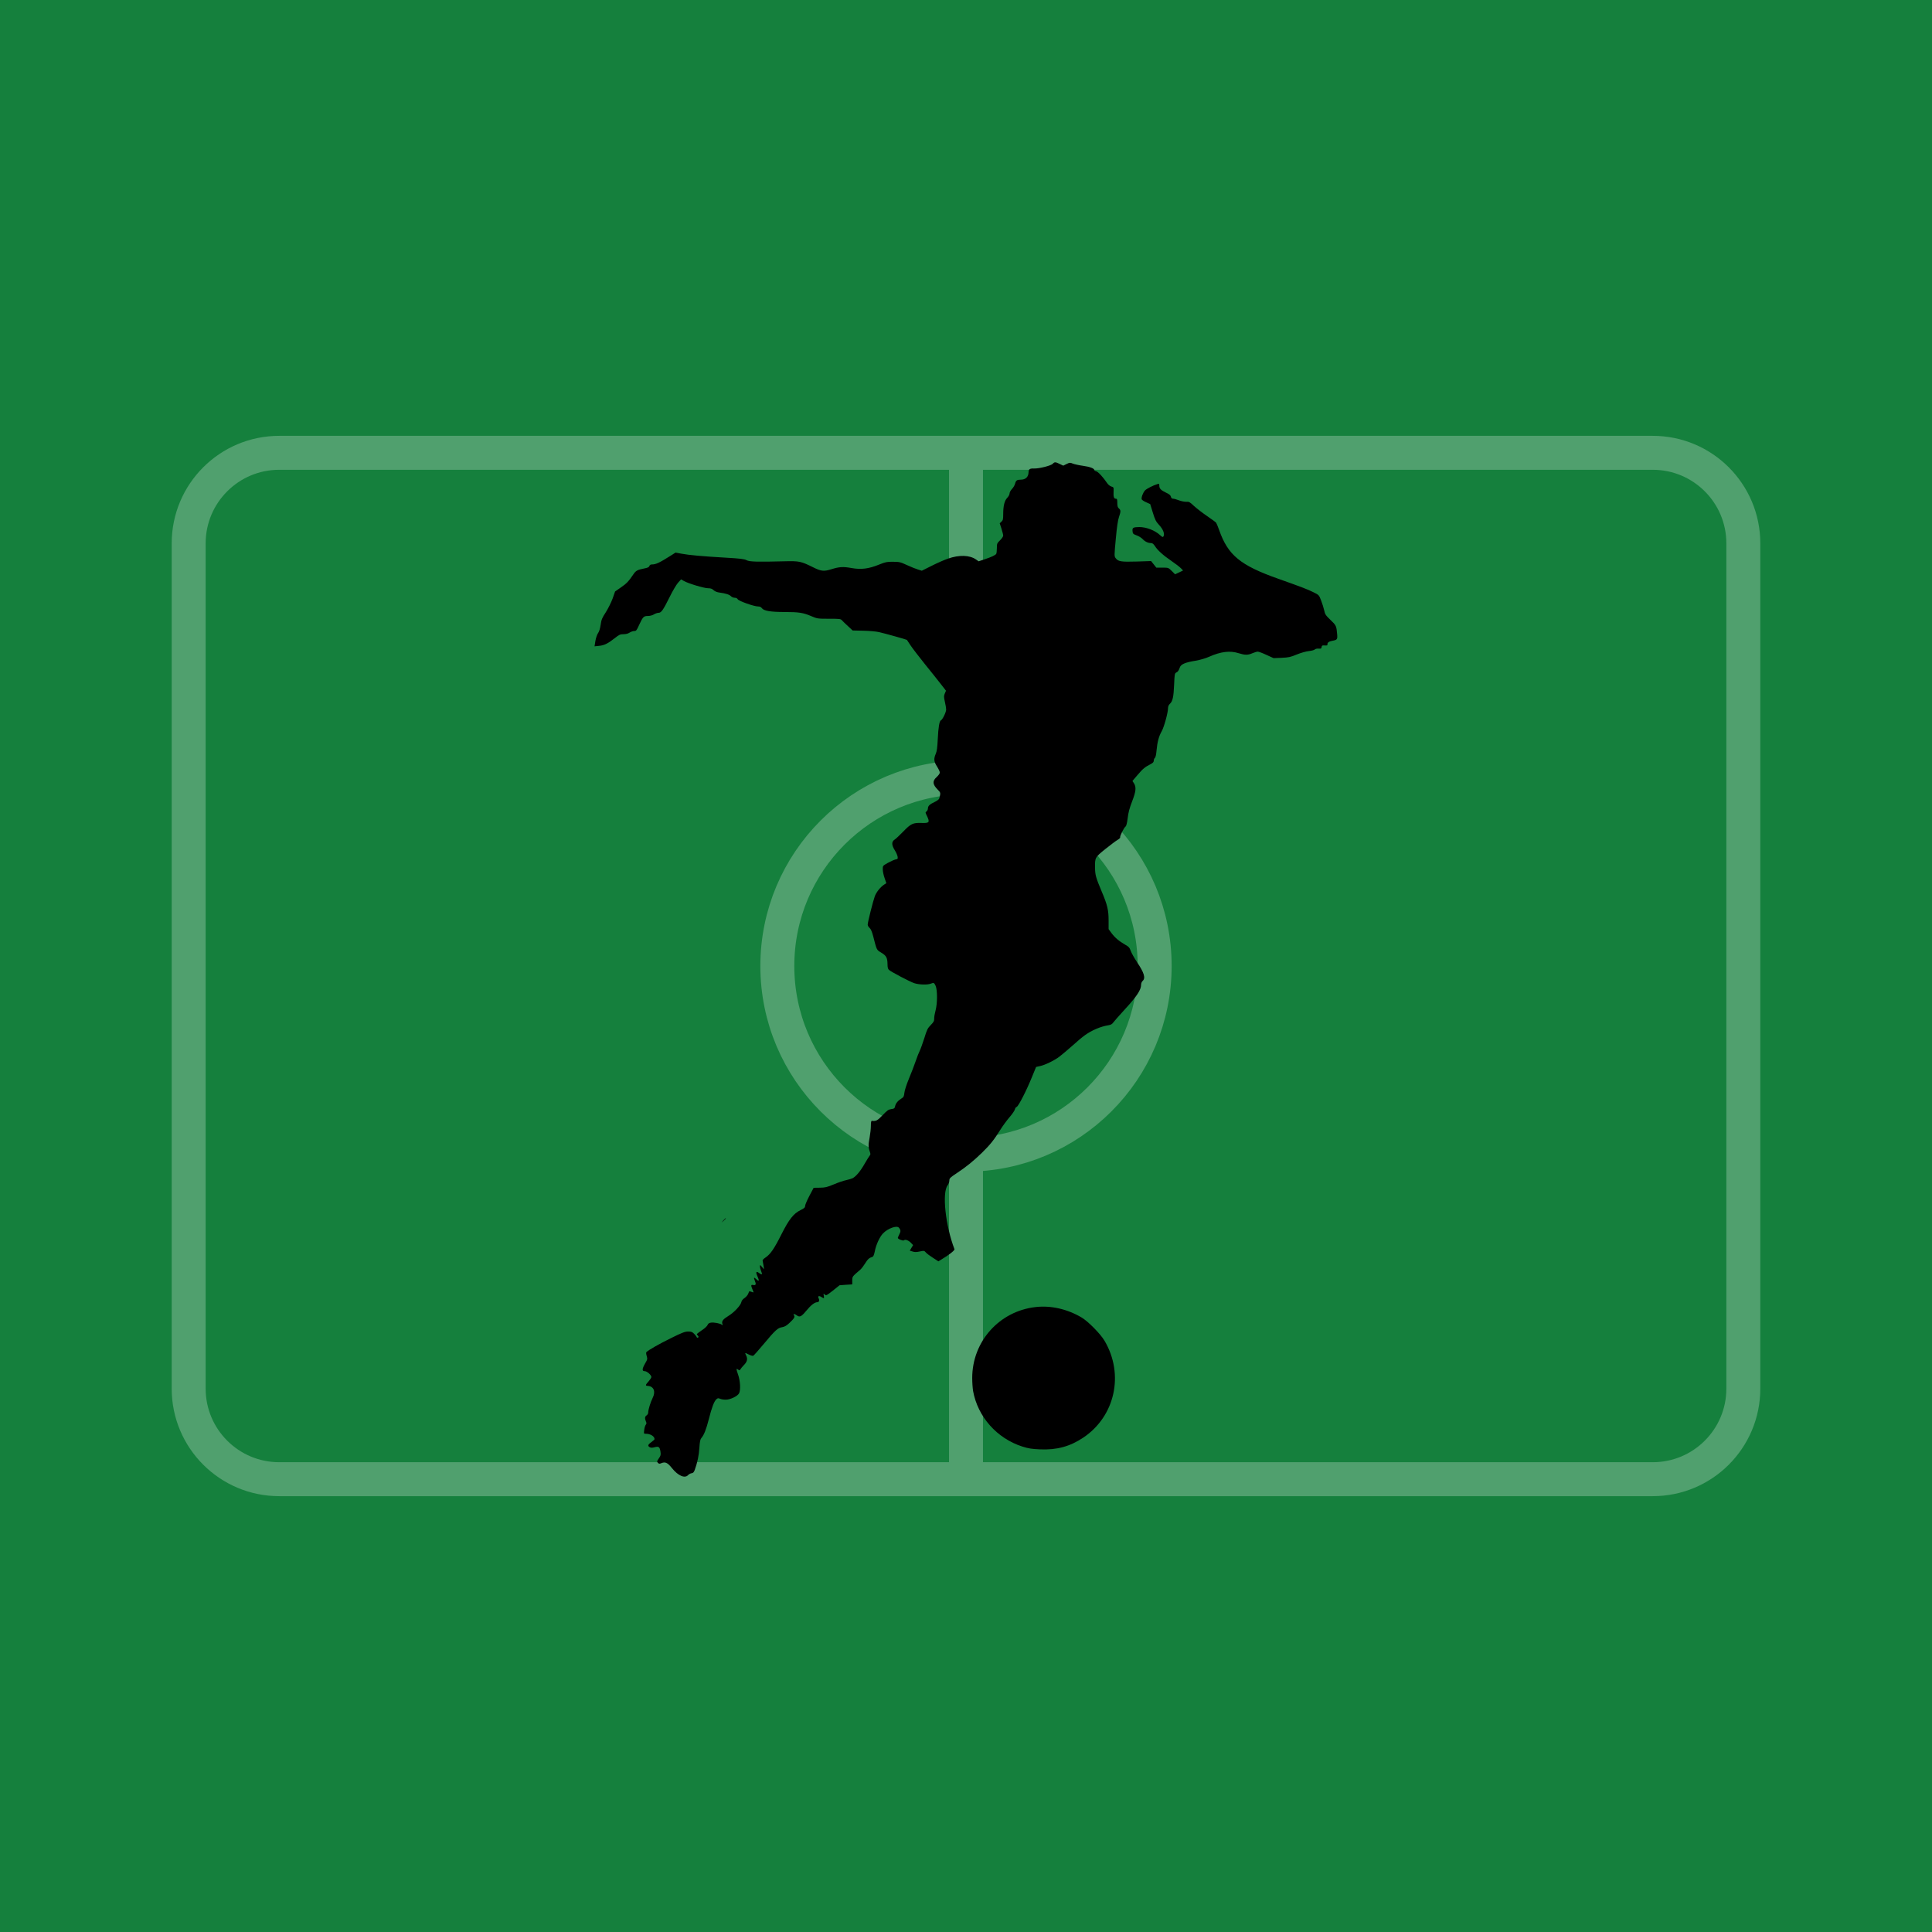
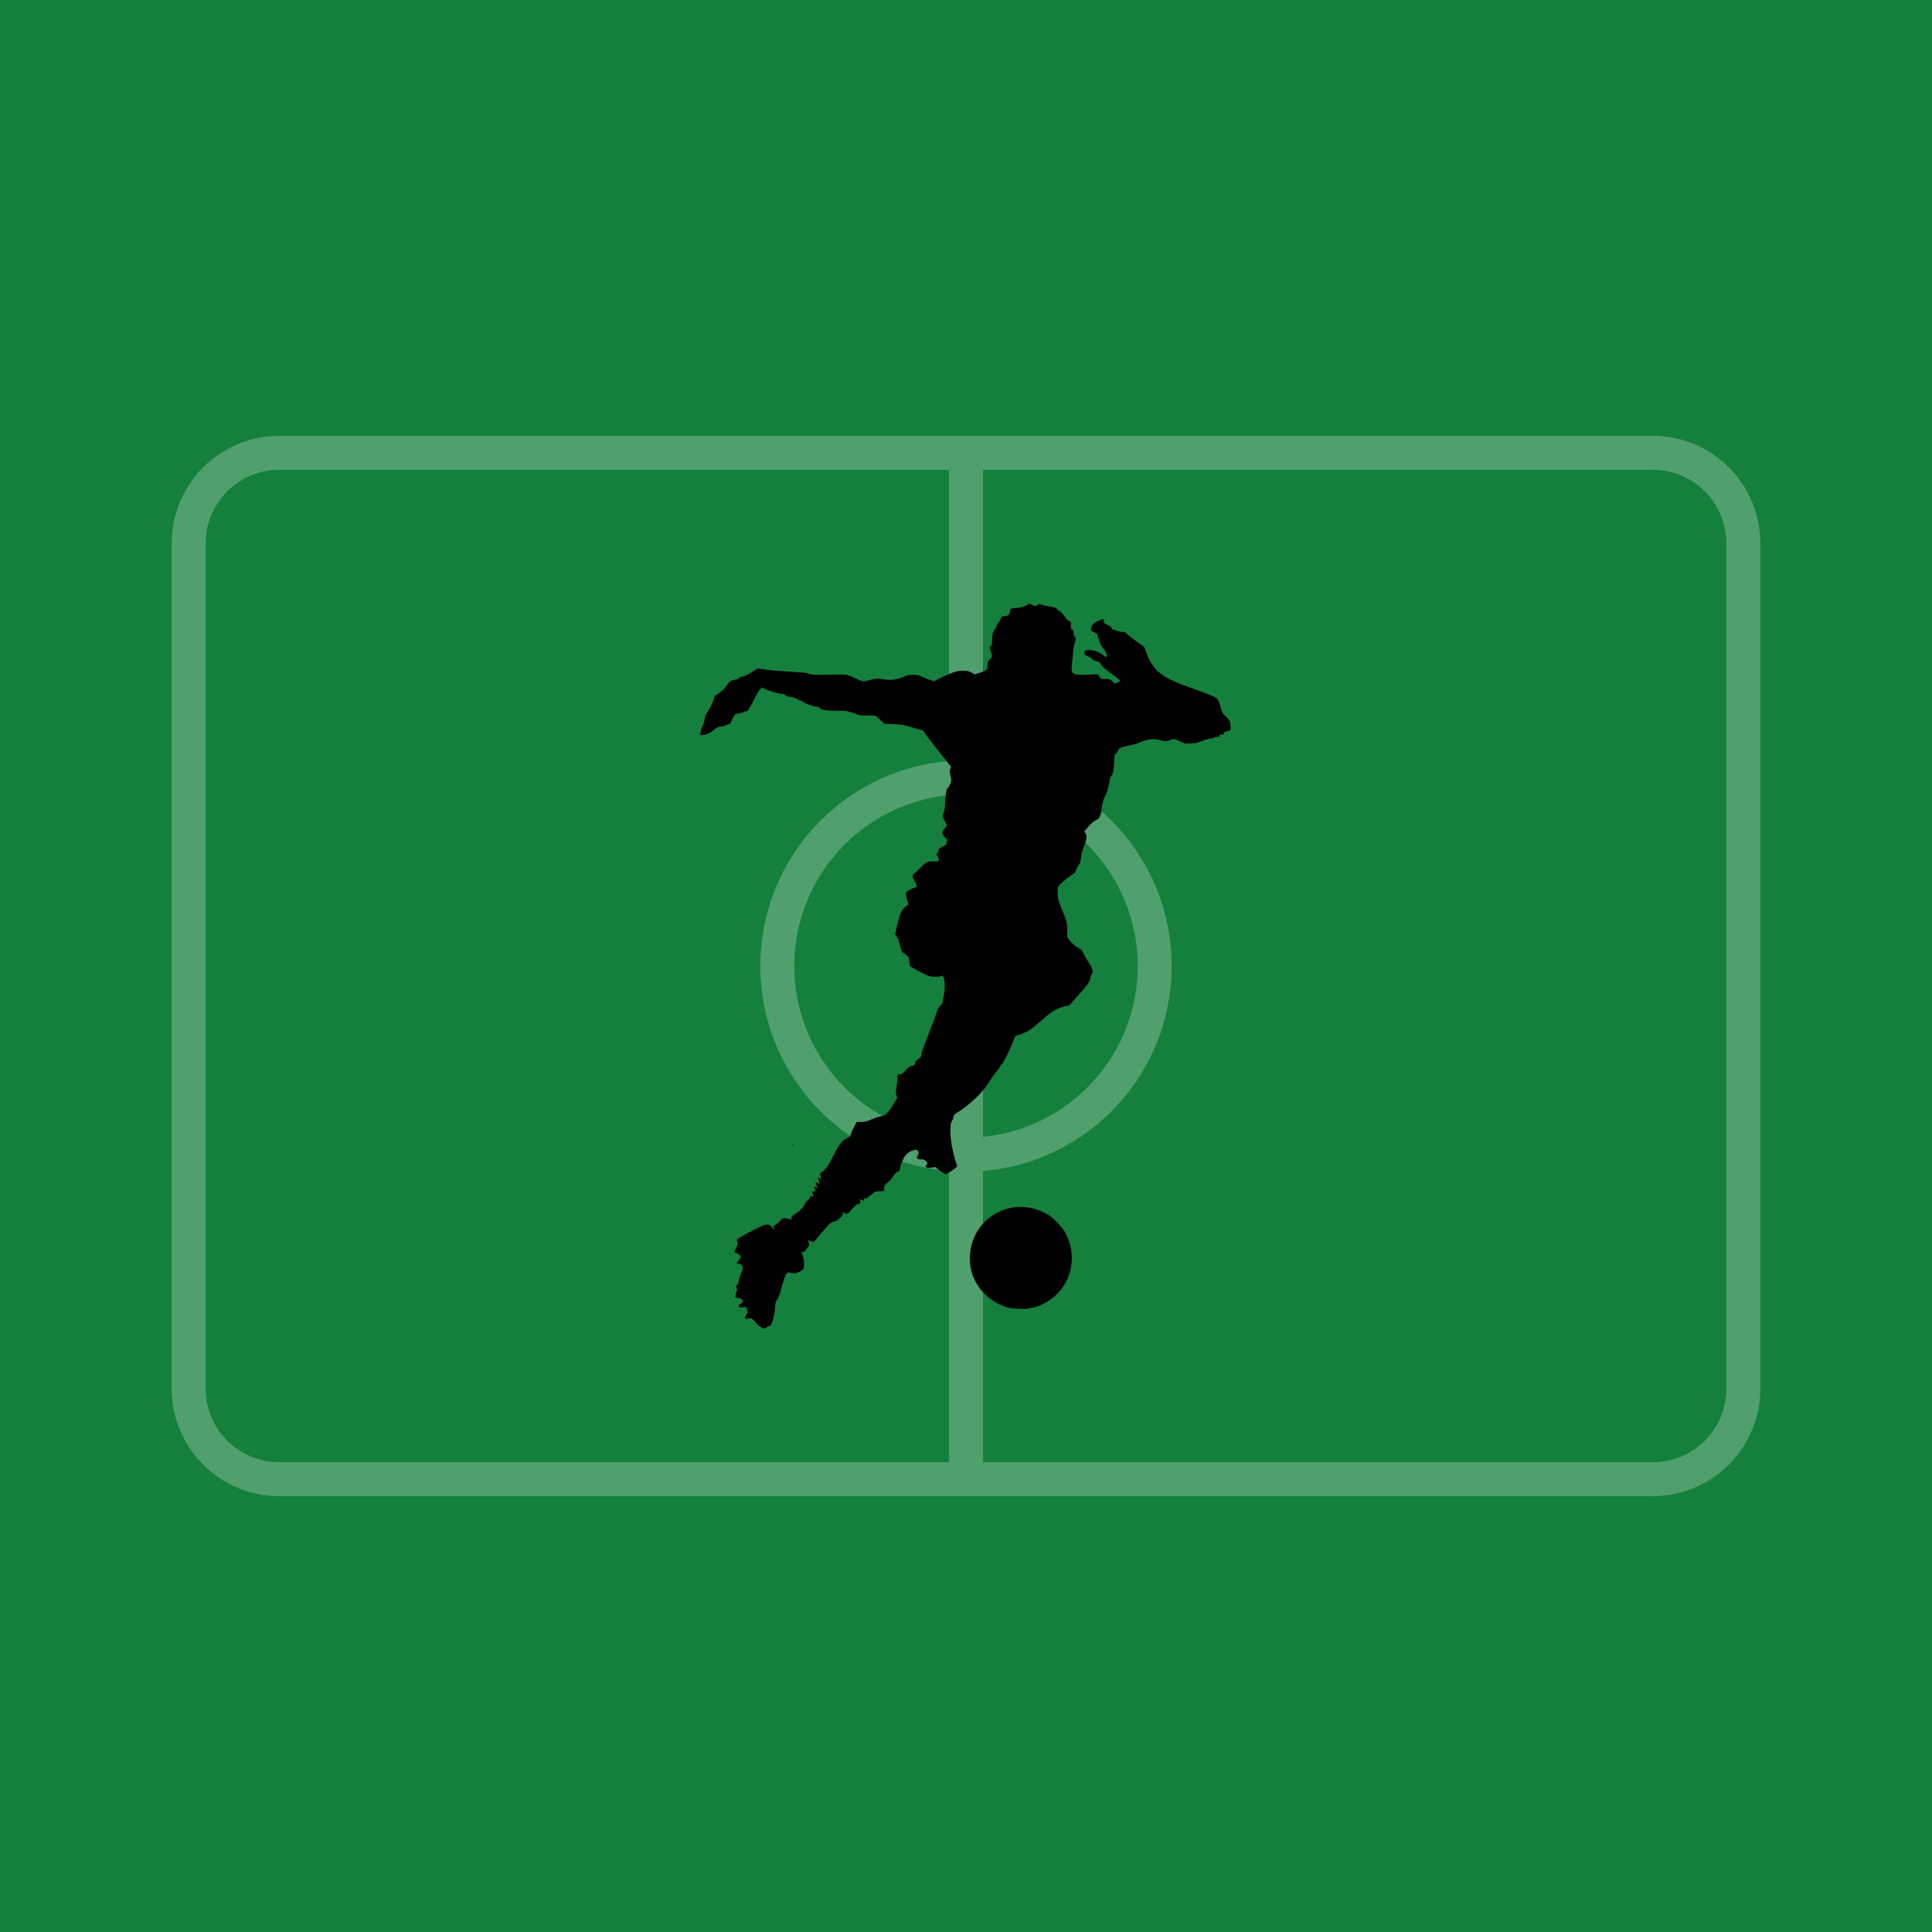
<svg xmlns="http://www.w3.org/2000/svg" viewBox="0 0 1024 1024" width="1024" height="1024">
  <rect width="1024" height="1024" fill="#15803D" />
  <g opacity="0.25" stroke="#FFFFFF" fill="none" stroke-width="18">
    <rect x="100" y="240" width="824" height="544" rx="48" ry="48" />
    <line x1="512" y1="240" x2="512" y2="784" />
    <circle cx="512" cy="512" r="100" />
  </g>
-   <g transform="translate(315 245) scale(0.42)">
+   <g transform="translate(371 320) scale(0.30)">
    <g transform="translate(0,1280) scale(0.1,-0.1)" fill="#000000" stroke="none">
      <path d="M5786 12781 c-22 -24 -171 -62 -237 -60 -53 2 -68 -8 -69 -46 -1 -60 -37 -95 -99 -95 -47 0 -60 -9 -71 -50 -5 -20 -23 -51 -40 -68 -17 -18 -30 -43 -30 -57 0 -13 -13 -37 -29 -54 -35 -36 -51 -101 -51 -206 0 -64 -3 -77 -22 -95 l-22 -20 22 -68 c12 -38 22 -77 22 -88 0 -11 -18 -38 -40 -59 -38 -37 -40 -42 -40 -100 0 -33 -4 -65 -8 -71 -11 -17 -58 -39 -144 -68 l-78 -26 -35 24 c-80 55 -211 59 -351 10 -44 -15 -136 -55 -205 -90 l-126 -63 -48 15 c-27 8 -89 33 -139 56 -83 38 -97 42 -176 42 -76 1 -95 -3 -175 -35 -132 -54 -228 -66 -349 -44 -106 19 -154 16 -254 -15 -95 -30 -130 -26 -230 24 -154 76 -174 81 -367 76 -339 -9 -437 -6 -474 14 -28 15 -78 21 -265 32 -293 17 -461 32 -556 50 l-75 14 -50 -32 c-157 -99 -197 -118 -252 -118 -13 0 -24 -8 -28 -19 -4 -15 -21 -23 -63 -31 -87 -17 -108 -28 -138 -73 -59 -88 -88 -119 -159 -167 l-73 -51 -31 -89 c-18 -49 -57 -127 -86 -173 -47 -72 -56 -93 -65 -158 -7 -47 -18 -85 -32 -104 -12 -16 -27 -59 -34 -98 l-11 -70 57 6 c65 6 110 28 198 97 55 44 69 50 110 50 30 0 58 7 77 20 17 11 43 20 58 20 25 0 32 8 63 78 47 101 57 112 110 112 26 0 57 8 76 20 18 11 45 20 59 20 34 0 58 35 140 200 36 74 84 155 105 179 l39 43 35 -20 c52 -31 255 -92 305 -92 33 0 51 -6 70 -24 17 -16 44 -27 78 -31 76 -10 124 -26 143 -47 10 -10 30 -18 45 -18 18 0 32 -7 39 -19 11 -22 206 -91 257 -91 21 0 37 -7 47 -21 23 -34 111 -49 287 -49 182 0 237 -9 339 -53 73 -31 79 -32 221 -32 137 0 148 -1 165 -21 11 -12 45 -45 77 -74 l57 -53 133 -3 c75 -1 162 -9 202 -18 71 -16 346 -93 350 -98 1 -2 21 -32 45 -68 24 -36 104 -141 179 -234 75 -92 166 -207 202 -253 l67 -86 -15 -35 c-13 -31 -13 -43 1 -105 9 -38 16 -82 16 -98 0 -33 -46 -128 -66 -136 -19 -7 -33 -87 -40 -240 -5 -102 -11 -150 -25 -182 -28 -64 -24 -99 16 -161 19 -30 35 -64 35 -76 0 -12 -17 -36 -40 -57 -56 -50 -52 -93 14 -159 38 -38 38 -41 19 -111 -3 -11 -27 -29 -54 -42 -65 -30 -89 -52 -89 -83 0 -14 -8 -31 -17 -38 -17 -12 -17 -15 5 -58 38 -80 30 -91 -65 -88 -110 4 -138 -8 -233 -107 -47 -48 -97 -96 -113 -105 -37 -25 -36 -68 4 -131 17 -27 33 -63 36 -80 5 -29 3 -33 -27 -38 -17 -4 -60 -23 -96 -43 -64 -36 -64 -36 -64 -80 0 -25 10 -75 23 -111 l22 -65 -25 -16 c-48 -31 -100 -95 -120 -148 -23 -63 -90 -329 -90 -359 0 -12 11 -31 24 -42 16 -14 30 -47 45 -104 46 -179 42 -171 101 -207 64 -38 79 -65 80 -145 0 -41 5 -61 18 -73 27 -25 265 -150 320 -168 57 -19 163 -23 205 -7 42 16 45 14 64 -26 24 -54 23 -225 -1 -313 -10 -36 -18 -81 -17 -101 1 -30 -7 -44 -43 -81 -39 -39 -49 -59 -81 -164 -21 -65 -46 -136 -57 -158 -11 -21 -35 -82 -53 -135 -18 -53 -56 -152 -85 -221 -30 -72 -54 -147 -57 -177 -5 -46 -10 -56 -37 -72 -45 -28 -73 -62 -80 -97 -6 -28 -12 -32 -49 -37 -35 -5 -51 -16 -108 -76 -66 -69 -84 -79 -136 -72 -9 1 -13 -17 -13 -63 0 -35 -7 -100 -15 -143 -18 -95 -18 -126 0 -178 12 -33 12 -42 0 -55 -7 -8 -36 -55 -65 -105 -53 -93 -107 -157 -150 -180 -14 -7 -51 -18 -83 -25 -31 -6 -101 -30 -155 -53 -84 -35 -107 -41 -176 -42 l-78 -1 -54 -102 c-30 -57 -54 -114 -54 -127 0 -20 -11 -30 -56 -52 -90 -44 -147 -116 -244 -309 -91 -181 -138 -249 -201 -291 -22 -14 -38 -32 -35 -38 2 -7 7 -34 11 -61 l7 -49 -26 30 c-24 29 -25 29 -26 7 0 -12 7 -39 15 -59 19 -46 13 -52 -25 -25 -39 29 -46 13 -20 -44 24 -55 19 -66 -13 -36 -33 31 -39 27 -22 -15 20 -46 14 -62 -19 -56 -30 6 -32 -3 -11 -54 19 -45 20 -44 -11 -32 -15 5 -28 8 -29 7 -1 -2 -7 -16 -14 -33 -6 -16 -27 -40 -45 -52 -22 -14 -37 -33 -41 -53 -9 -42 -94 -132 -166 -175 -65 -40 -84 -65 -73 -98 6 -18 4 -20 -7 -11 -20 17 -101 32 -138 26 -22 -3 -35 -12 -41 -28 -5 -13 -29 -37 -52 -53 -98 -69 -91 -61 -73 -81 13 -14 13 -20 4 -26 -8 -4 -15 -2 -18 7 -2 7 -17 26 -32 41 -22 23 -36 28 -75 28 -40 0 -77 -14 -218 -84 -147 -72 -280 -148 -309 -176 -5 -4 -3 -26 4 -48 11 -38 10 -44 -20 -95 -39 -69 -41 -97 -5 -97 28 0 84 -49 84 -74 0 -9 -16 -33 -35 -55 -42 -46 -43 -56 -10 -57 75 -5 102 -71 62 -150 -28 -56 -57 -151 -57 -186 0 -13 -9 -29 -20 -36 -23 -14 -25 -39 -9 -76 9 -20 9 -29 -1 -42 -8 -8 -17 -38 -20 -65 -6 -48 -6 -49 20 -49 58 0 110 -32 110 -68 0 -5 -18 -22 -40 -37 -44 -31 -50 -49 -20 -65 14 -8 32 -8 61 0 51 14 65 4 74 -56 6 -40 3 -51 -21 -85 -25 -37 -26 -41 -11 -56 13 -14 20 -14 46 -3 47 19 76 5 131 -64 78 -97 163 -133 204 -87 10 11 30 21 44 23 19 2 28 12 40 43 33 92 53 186 58 280 5 75 11 105 24 120 34 39 61 107 95 239 37 148 67 226 96 252 16 14 23 15 45 6 13 -7 47 -12 73 -12 57 0 149 44 168 81 21 41 15 156 -12 233 -26 74 -26 87 1 65 15 -12 18 -11 28 5 6 10 25 34 43 52 42 42 50 77 30 120 -20 40 -19 40 34 13 23 -11 47 -18 54 -15 7 2 67 70 133 149 146 175 177 203 233 212 31 5 56 20 91 53 61 57 74 78 57 98 -16 19 9 19 35 -1 37 -28 59 -18 119 55 58 71 107 110 140 110 23 0 31 23 18 49 -15 28 3 37 34 17 34 -22 38 -20 31 16 -6 30 -5 30 12 15 17 -16 23 -13 103 50 l84 67 80 6 80 5 0 49 c1 51 -1 49 101 136 16 14 44 51 63 82 32 52 50 68 92 81 11 4 20 27 29 71 15 81 61 180 103 224 60 63 173 104 200 73 25 -28 26 -48 6 -85 -10 -20 -19 -40 -19 -44 0 -15 67 -41 77 -31 16 16 58 0 88 -31 l28 -29 -21 -35 -21 -35 35 -11 c25 -9 48 -9 90 0 55 12 57 11 78 -12 11 -14 52 -44 90 -68 l68 -44 33 20 c99 59 175 118 170 133 -114 297 -159 715 -86 807 11 15 21 41 21 58 0 29 8 38 93 94 124 82 214 156 321 260 103 101 151 162 229 287 31 50 84 122 117 160 34 39 63 82 67 97 3 15 13 30 23 33 22 7 127 212 195 382 l50 122 50 11 c64 14 176 68 243 118 29 22 103 84 164 138 60 55 131 114 157 132 88 64 202 112 298 127 27 4 47 14 56 28 8 12 78 92 156 177 147 160 201 242 201 305 0 19 8 39 20 50 39 35 19 103 -71 236 -34 51 -69 114 -79 141 -15 43 -25 54 -71 80 -76 43 -131 90 -173 147 l-36 49 0 108 c0 133 -15 198 -88 369 -72 172 -82 206 -83 295 -2 133 -1 133 130 239 65 52 134 104 154 115 21 12 35 26 33 32 -6 15 47 122 68 137 10 8 19 43 27 107 8 70 23 125 55 208 49 127 55 179 25 229 l-20 31 64 75 c67 79 94 101 163 136 31 16 42 27 42 45 0 13 6 29 14 35 9 7 17 43 21 94 10 107 29 179 65 242 30 53 80 235 80 292 0 21 8 40 24 55 35 33 46 85 53 244 5 128 8 141 26 150 22 10 31 23 47 67 13 38 70 62 195 82 62 11 129 30 175 51 147 65 262 79 372 44 80 -25 115 -25 173 0 26 11 56 20 67 20 12 0 61 -18 110 -41 l90 -41 101 4 c89 4 113 9 192 42 51 21 116 39 150 43 33 3 68 12 77 20 9 9 31 13 50 11 28 -2 33 0 36 20 3 20 9 22 40 20 27 -2 36 1 34 11 -4 22 17 40 57 47 67 12 71 17 65 87 -9 101 -12 109 -84 177 -60 58 -69 71 -79 120 -7 30 -24 87 -39 125 -27 70 -27 70 -98 105 -74 37 -151 66 -444 170 -478 169 -634 297 -745 615 -16 44 -33 85 -38 92 -5 7 -56 44 -113 83 -57 39 -131 96 -165 127 -54 51 -65 57 -98 54 -21 -1 -62 7 -92 18 -30 12 -64 21 -75 21 -15 0 -24 8 -28 26 -5 18 -21 32 -57 48 -67 32 -89 53 -89 88 0 26 -3 29 -22 23 -54 -16 -138 -59 -158 -80 -26 -27 -50 -93 -42 -113 3 -8 28 -25 56 -37 l51 -23 33 -107 c28 -91 40 -114 78 -155 53 -57 76 -116 55 -148 -6 -10 -16 -5 -41 18 -65 60 -173 102 -262 102 -78 -1 -90 -8 -86 -50 3 -34 7 -38 52 -55 27 -9 61 -31 76 -47 30 -32 68 -50 106 -50 17 0 31 -11 48 -37 33 -53 105 -118 211 -190 50 -34 103 -75 118 -91 l27 -28 -50 -24 -51 -24 -42 42 c-43 42 -43 42 -119 42 l-76 0 -33 42 -33 41 -181 -6 c-197 -6 -235 0 -266 43 -18 24 -18 31 2 245 13 145 27 238 40 274 24 70 24 87 -1 108 -15 13 -20 30 -20 70 0 46 -3 53 -20 53 -23 0 -31 25 -27 95 2 48 1 50 -29 59 -18 6 -41 24 -54 45 -47 70 -112 141 -136 147 -13 3 -24 10 -24 15 0 21 -56 42 -143 54 -51 7 -109 20 -129 28 -34 14 -39 14 -78 -5 l-42 -21 -44 21 c-55 27 -66 27 -88 3z" />
      <path d="M1629 3233 l-24 -28 28 24 c25 23 32 31 24 31 -2 0 -14 -12 -28 -27z" />
      <path d="M5570 2139 c-458 -51 -801 -433 -801 -895 0 -55 5 -130 11 -165 59 -325 300 -597 620 -700 79 -25 117 -31 225 -36 212 -9 377 36 545 148 402 269 519 798 269 1222 -51 87 -209 247 -291 295 -180 106 -386 153 -578 131z" />
    </g>
  </g>
</svg>
